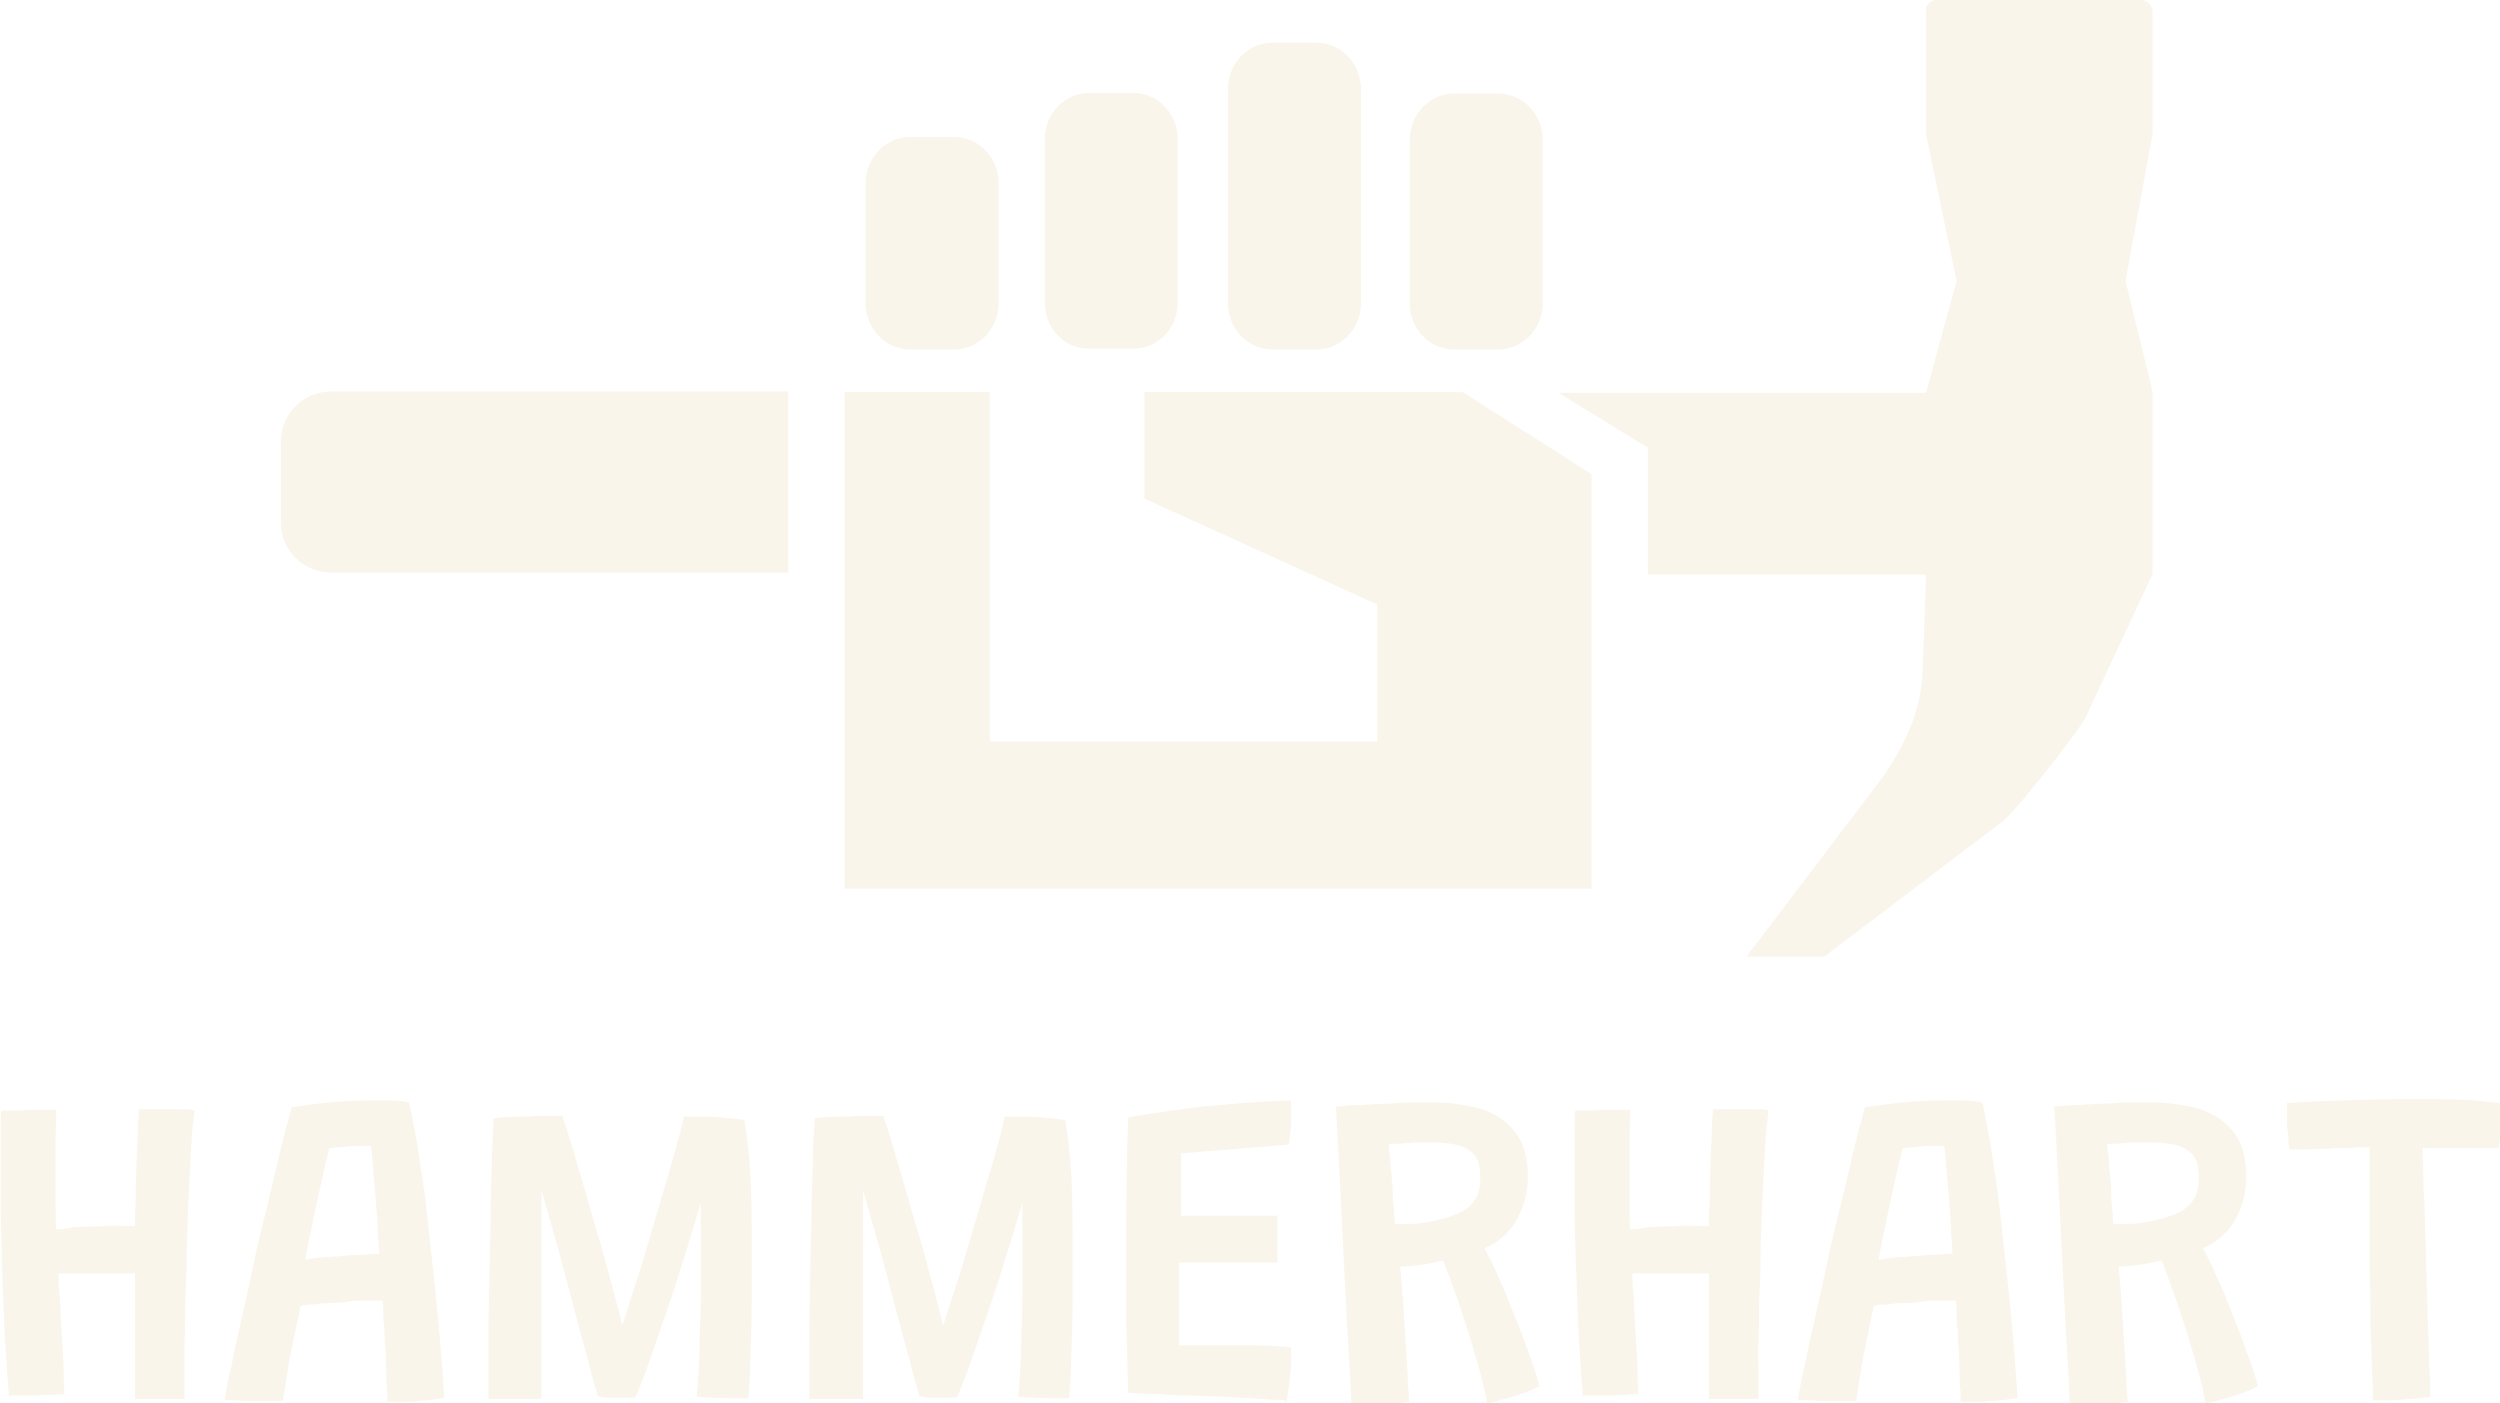
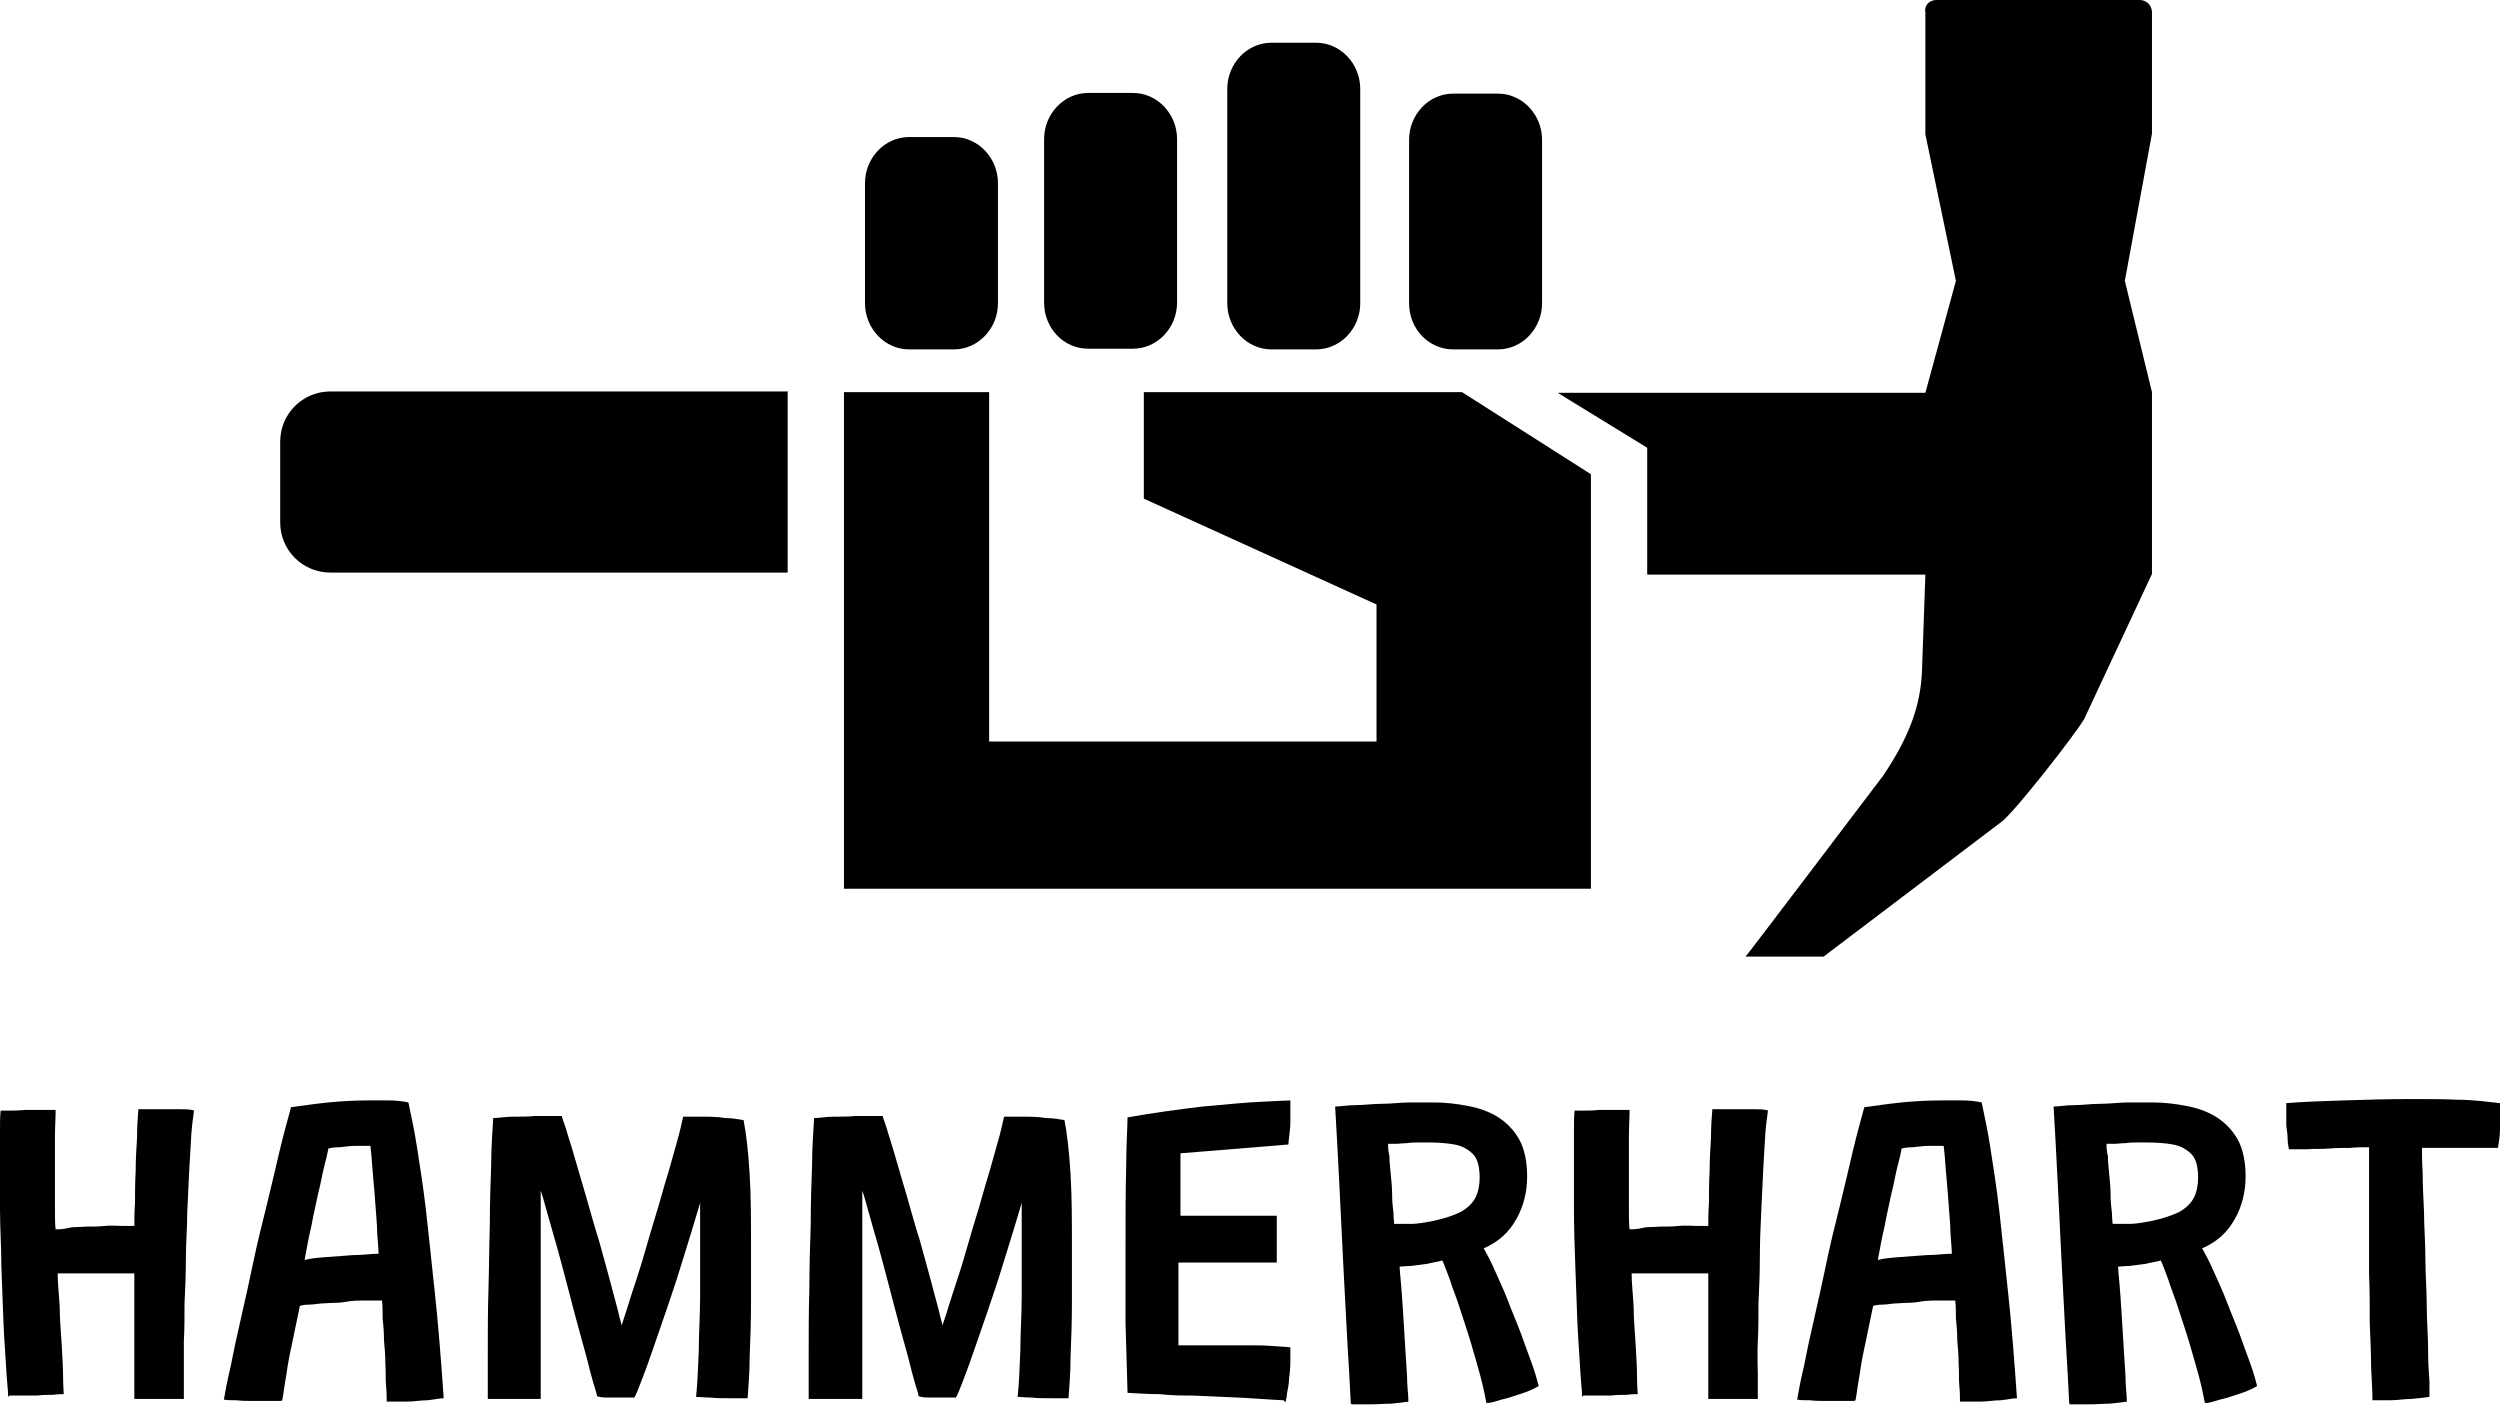
- <svg xmlns="http://www.w3.org/2000/svg" version="1.1" viewBox="0 0 368.5 206.8">
-   <g>
-     <g id="Ebene_1">
+ <svg xmlns="http://www.w3.org/2000/svg" id="a" data-name="Ebene_1" viewBox="0 0 368.5 207">
+   <g id="b" data-name="Ebene_1">
+     <g>
      <g>
-         <g>
-           <path d="M124.5,57.8v73.2h110.1v-61.1l-19-12.1h-46.9v15.7l34.3,15.6v20.2h-57.1v-51.5h-21.5ZM207.8,20.6v24.1c0,3.8,2.9,6.8,6.5,6.8h6.6c3.6,0,6.5-3.1,6.5-6.8v-24.1c0-3.7-2.9-6.8-6.5-6.8h-6.6c-3.6,0-6.5,3.1-6.5,6.8h0ZM181,13.1v31.6c0,3.7,2.9,6.8,6.5,6.8h6.6c3.6,0,6.5-3.1,6.5-6.8V13.1c0-3.7-2.9-6.8-6.5-6.8h-6.6c-3.6,0-6.5,3.1-6.5,6.8h0ZM154,44.6c0,3.8,2.9,6.8,6.5,6.8h6.6c3.6,0,6.5-3.1,6.5-6.8v-24.1c0-3.7-2.9-6.8-6.5-6.8h-6.6c-3.6,0-6.5,3.1-6.5,6.8v24.1h0ZM134.1,51.5h6.6c3.6,0,6.5-3.1,6.5-6.8v-17.7c0-3.7-2.9-6.8-6.5-6.8h-6.6c-3.6,0-6.5,3.1-6.5,6.8v17.7c0,3.7,2.9,6.8,6.5,6.8" style="fill: #f9f5eb; fill-rule: evenodd;" />
-           <path d="M116.3,57.7H48.8c-4.1,0-7.4,3.3-7.4,7.4v11.9c0,4.1,3.3,7.4,7.4,7.4h67.4v-26.8Z" style="fill: #f9f5eb;" />
-           <path d="M317.3,19.7l-4,21.7,4,16.4v26.8l-10,21.4c-1.5,2.5-9.8,13.1-12,15l-26.4,20h-11.5c0,.1,20.3-26.7,20.3-26.7,1.8-2.7,3.2-5.2,4.2-7.9.9-2.4,1.4-4.9,1.5-7.5l.5-14.2h-41v-18.7l-13.2-8.1h54.2l4.5-16.5-4.5-21.6V1.8C283.7.8,284.5,0,285.5,0h30c1,0,1.8.8,1.8,1.8v17.9Z" style="fill: #f9f5eb;" />
-         </g>
-         <g>
-           <path d="M1.3,205.9c0-1-.2-2.4-.3-4.4-.1-2-.3-4.2-.4-6.8-.1-2.6-.2-5.3-.3-8.1,0-2.8-.2-5.6-.2-8.4,0-2.7,0-5.3,0-7.5s0-2.8,0-4c0-1.2,0-2.2.1-3,.2,0,.6,0,1.3,0,.7,0,1.4,0,2.3-.1.8,0,1.7,0,2.5,0,.8,0,1.5,0,2,0,0,1.2-.1,2.5-.1,4.1,0,1.5,0,3,0,4.4s0,3.7,0,5.5c0,1.8,0,3,.1,3.6.5,0,1.1,0,1.9-.2s1.6-.1,2.6-.2c.9,0,1.9,0,2.8-.1s1.8,0,2.5,0c.8,0,1.4,0,1.8,0,0-.9,0-2,.1-3.4,0-1.4,0-3,.1-4.7,0-1.7.1-3.3.2-4.9,0-1.6.1-3,.2-4.2.4,0,.8,0,1.3,0h1.5c1.1,0,2.1,0,3.1,0s1.8,0,2.3.2c-.1.8-.3,2-.4,3.5-.1,1.5-.2,3.3-.3,5.2-.1,2-.2,4.1-.3,6.3,0,2.2-.2,4.5-.2,6.8,0,2.3-.1,4.5-.2,6.6,0,1.9,0,3.8-.1,5.6,0,1.8,0,3.4,0,4.9,0,1.5,0,2.7,0,3.6-.4,0-1,0-1.8,0-.8,0-1.7,0-2.7,0s-1.9,0-2.8,0c0-1.4,0-3,0-4.7,0-1.7,0-3.3,0-5s0-3.3,0-4.8c0-1.5,0-2.8,0-4-.4,0-1,0-1.8,0s-1.6,0-2.5,0-1.8,0-2.7,0-1.7,0-2.5,0c-.7,0-1.3,0-1.8,0,0,1.4.2,3.1.3,5,0,1.9.2,3.7.3,5.6s.2,3.4.2,4.7c0,1.3.1,2.2.1,2.5-.4,0-.9,0-1.6.1-.7,0-1.5,0-2.3.1-.8,0-1.6,0-2.3,0-.7,0-1.4,0-1.8,0Z" style="fill: #f9f5eb;" />
-           <path d="M41.5,206.5c-.5,0-1.1,0-1.8,0-.7,0-1.5,0-2.3,0-.8,0-1.6,0-2.4-.1-.8,0-1.4,0-1.9-.1.2-1.2.5-2.8,1-4.9.4-2.1.9-4.4,1.5-7,.6-2.6,1.2-5.3,1.8-8.2.6-2.9,1.3-5.7,2-8.5.7-2.8,1.3-5.5,1.9-8,.6-2.5,1.2-4.7,1.7-6.5,1.6-.2,3.5-.5,5.5-.7,2-.2,4-.3,6-.3s1.9,0,2.9,0c1,0,2,.1,2.9.3.4,1.9.9,4.2,1.3,6.8.4,2.6.9,5.7,1.3,9.2.4,3.5.8,7.5,1.3,12.1s.9,9.7,1.3,15.5c-.6,0-1.4.2-2.4.3-1,0-2,.2-3.1.2-1.1,0-2.1,0-2.9,0,0-.6,0-1.4-.1-2.4s0-2-.1-3.2c0-1.2-.1-2.3-.2-3.5,0-1.2-.1-2.2-.2-3.2,0-1,0-1.9-.1-2.6-.7,0-1.5,0-2.5,0-.9,0-1.9,0-2.9.2s-2,.1-2.9.2c-.9,0-1.7.2-2.4.2-.7,0-1.1.1-1.4.2-.4,1.8-.7,3.5-1.1,5.3-.4,1.8-.7,3.4-.9,4.9-.3,1.5-.4,2.8-.6,3.7ZM45.1,185.7c.7-.2,1.7-.3,3-.4,1.3-.1,2.7-.2,4.1-.3,1.4,0,2.6-.2,3.7-.2,0-.6-.1-1.6-.2-3,0-1.4-.2-3-.3-4.7s-.3-3.3-.4-4.8c-.1-1.5-.2-2.6-.3-3.4-.5,0-1.1,0-2,0s-1.7.1-2.5.2c-.8,0-1.4.1-1.7.2-.1.6-.3,1.5-.6,2.6-.3,1.1-.5,2.5-.9,4-.3,1.5-.7,3.1-1,4.8-.4,1.7-.7,3.3-1,5Z" style="fill: #f9f5eb;" />
-           <path d="M72,206.2c0-2,0-4.4,0-7.2,0-2.8,0-5.8.1-9s.1-6.4.2-9.5c0-3.2.1-6.1.2-8.8,0-2.7.2-5,.3-6.9.8,0,1.8-.2,2.9-.2s2.2,0,3.2-.1c1.1,0,2,0,2.7,0,.7,0,1.2,0,1.3,0,0,0,.2.7.6,1.8.3,1.1.8,2.5,1.3,4.3.5,1.8,1.1,3.7,1.7,5.8.6,2.1,1.2,4.3,1.9,6.5.6,2.2,1.2,4.3,1.7,6.2.5,2,1,3.6,1.3,5,.4,1.4.6,2.4.6,2.9h-.9c.3-.6.7-1.8,1.2-3.4.5-1.6,1.1-3.5,1.8-5.6.7-2.1,1.3-4.4,2-6.7s1.4-4.6,2-6.8c.7-2.2,1.2-4.2,1.7-5.9.5-1.7.8-3.1,1-4,.7,0,1.6,0,2.8,0,1.1,0,2.2,0,3.4.2,1.1,0,2,.2,2.7.3.4,2,.7,4.7.9,8,.2,3.3.2,6.8.2,10.5s0,5.6,0,8.4-.1,5.5-.2,8c0,2.5-.2,4.5-.3,6.1-.8,0-1.7,0-2.7,0-1,0-1.9,0-2.8-.1-.9,0-1.6-.1-2.1-.1.2-1.9.3-4.2.4-6.8,0-2.6.2-5.3.2-8.1,0-1.7,0-3.4,0-5.2,0-1.8,0-3.4,0-5,0-1.5,0-2.7,0-3.5-.3,1-.7,2.3-1.2,4-.5,1.7-1.1,3.5-1.7,5.5-.6,2-1.3,4-2,6.1-.7,2.1-1.4,4-2,5.8s-1.2,3.4-1.7,4.7c-.5,1.3-.8,2.1-1.1,2.6-.3,0-.6,0-1.1,0-.5,0-.9,0-1.2,0-.5,0-1,0-1.5,0-.5,0-1.1,0-1.7-.2,0-.2-.2-.9-.5-1.8-.3-1-.6-2.2-1-3.8-.4-1.5-.9-3.2-1.4-5.1-.5-1.9-1-3.7-1.5-5.7-.5-1.9-1-3.8-1.5-5.6s-1-3.4-1.4-4.9c-.4-1.4-.7-2.6-1-3.4,0,2.2,0,4.5,0,7.1,0,2.6,0,5.2,0,7.8v15.8c-.6,0-1.3,0-2.3,0-.9,0-1.9,0-2.9,0-1,0-1.9,0-2.8,0Z" style="fill: #f9f5eb;" />
-           <path d="M119.3,206.2c0-2,0-4.4,0-7.2,0-2.8,0-5.8.1-9,0-3.2.1-6.4.2-9.5,0-3.2.1-6.1.2-8.8,0-2.7.2-5,.3-6.9.8,0,1.8-.2,2.9-.2,1.1,0,2.2,0,3.2-.1,1.1,0,2,0,2.7,0,.7,0,1.2,0,1.3,0,0,0,.2.7.6,1.8.3,1.1.8,2.5,1.3,4.3.5,1.8,1.1,3.7,1.7,5.8.6,2.1,1.2,4.3,1.9,6.5.6,2.2,1.2,4.3,1.7,6.2.5,2,1,3.6,1.3,5,.4,1.4.6,2.4.6,2.9h-.9c.3-.6.7-1.8,1.2-3.4.5-1.6,1.1-3.5,1.8-5.6.7-2.1,1.3-4.4,2-6.7.7-2.3,1.4-4.6,2-6.8.7-2.2,1.2-4.2,1.7-5.9.5-1.7.8-3.1,1-4,.7,0,1.6,0,2.8,0,1.1,0,2.2,0,3.4.2,1.1,0,2,.2,2.7.3.4,2,.7,4.7.9,8,.2,3.3.2,6.8.2,10.5s0,5.6,0,8.4c0,2.9-.1,5.5-.2,8,0,2.5-.2,4.5-.3,6.1-.8,0-1.7,0-2.7,0-1,0-1.9,0-2.7-.1-.9,0-1.6-.1-2.1-.1.2-1.9.3-4.2.4-6.8,0-2.6.2-5.3.2-8.1,0-1.7,0-3.4,0-5.2,0-1.8,0-3.4,0-5,0-1.5,0-2.7,0-3.5-.3,1-.7,2.3-1.2,4-.5,1.7-1.1,3.5-1.7,5.5-.6,2-1.3,4-2,6.1-.7,2.1-1.4,4-2,5.8s-1.2,3.4-1.7,4.7c-.5,1.3-.8,2.1-1.1,2.6-.3,0-.6,0-1.1,0-.5,0-.9,0-1.2,0-.5,0-1,0-1.5,0-.5,0-1.1,0-1.7-.2,0-.2-.2-.9-.5-1.8-.3-1-.6-2.2-1-3.8-.4-1.5-.9-3.2-1.4-5.1s-1-3.7-1.5-5.7c-.5-1.9-1-3.8-1.5-5.6s-1-3.4-1.4-4.9c-.4-1.4-.7-2.6-1-3.4,0,2.2,0,4.5,0,7.1,0,2.6,0,5.2,0,7.8v15.8c-.6,0-1.3,0-2.3,0-.9,0-1.9,0-2.9,0-1,0-1.9,0-2.8,0Z" style="fill: #f9f5eb;" />
-           <path d="M189.3,206.4c-2.3-.1-4.5-.3-6.7-.4-2.2-.1-4.5-.2-6.8-.3-1.5,0-3.1,0-4.7-.2-1.6,0-3.2-.1-4.8-.2-.1-3.5-.2-7-.3-10.4,0-3.4,0-6.6,0-9.6,0-5.3,0-9.7.1-13.2,0-3.5.2-6,.2-7.4,4-.7,7.7-1.2,11.1-1.6,3.4-.3,6.3-.6,8.6-.7,2.3-.1,3.8-.2,4.3-.2,0,1.1,0,2.2,0,3.2,0,1-.2,2.1-.3,3.3l-15.9,1.3c0,.4,0,1,0,1.9,0,.8,0,1.8,0,2.7,0,1,0,1.9,0,2.7v1.9c.5,0,1.2,0,2.1,0,.9,0,1.9,0,3.1,0,1.1,0,2.3,0,3.4,0,1.2,0,2.2,0,3.2,0s1.8,0,2.4,0v6.9c-.3,0-.9,0-1.9,0-.9,0-2,0-3.3,0-1.3,0-2.5,0-3.8,0-1.3,0-2.4,0-3.4,0-1,0-1.7,0-2.1,0,0,.3,0,.8,0,1.5,0,.7,0,1.6,0,2.6s0,2,0,3c0,1,0,2,0,2.9v2.2c.4,0,1.2,0,2.5,0h3.6c1.3,0,2.7,0,4,0,1.3,0,2.6,0,3.7.1s2,.1,2.7.2c0,.7,0,1.4,0,2.2,0,.8-.1,1.7-.2,2.5,0,.8-.2,1.5-.3,2.1,0,.6-.2,1-.2,1.3Z" style="fill: #f9f5eb;" />
-           <path d="M199.2,206.8c-.1-2.5-.3-5.5-.5-9-.2-3.6-.4-7.4-.6-11.4-.2-4.1-.4-8.1-.6-12.2-.2-4-.4-7.7-.6-11.1.8,0,1.8-.2,3-.2,1.2,0,2.5-.2,3.9-.2s2.8-.2,4.1-.2c1.4,0,2.6,0,3.6,0,1.7,0,3.3.2,4.9.5,1.6.3,3.1.8,4.4,1.6,1.3.8,2.4,1.9,3.2,3.3.8,1.4,1.2,3.3,1.2,5.5s-.5,4.4-1.6,6.3c-1.1,2-2.7,3.4-4.8,4.3.5.9,1.1,2,1.7,3.4.6,1.4,1.3,2.8,1.9,4.4.6,1.6,1.3,3.2,1.9,4.8.6,1.6,1.1,3.1,1.6,4.4.5,1.4.8,2.5,1,3.3-.5.3-1.1.6-1.9.9-.8.3-1.6.5-2.4.8-.8.2-1.6.4-2.2.6-.6.2-1,.2-1.2.2-.2-1.1-.5-2.5-.9-4s-.9-3.2-1.4-4.9c-.5-1.7-1.1-3.4-1.6-5-.5-1.6-1.1-3-1.5-4.3-.5-1.3-.8-2.2-1.1-2.8-.7.2-1.5.3-2.3.5-.8.1-1.6.2-2.3.3-.7,0-1.3.1-1.7.1,0,.4.1,1.2.2,2.4s.2,2.5.3,4.1c.1,1.6.2,3.2.3,4.9.1,1.7.2,3.3.3,4.8,0,1.5.2,2.7.2,3.7-.7.1-1.5.2-2.5.3-1,0-2,.1-3,.1-1.1,0-2,0-2.9,0ZM205.6,180.4c.9,0,1.8,0,2.6,0s1.9-.2,3-.4c1.9-.4,3.3-.9,4.3-1.4,1-.6,1.7-1.3,2.1-2.1.4-.8.6-1.8.6-2.9,0-1.6-.3-2.8-1-3.5-.7-.7-1.6-1.2-2.7-1.4-1.1-.2-2.4-.3-3.8-.3s-.8,0-1.4,0c-.6,0-1.2,0-1.8.1-.6,0-1.2.1-1.7.1s-.9,0-1.1,0c0,.4,0,1,.2,1.8,0,.8.1,1.7.2,2.7s.2,2,.2,3,.1,1.9.2,2.7c0,.8.1,1.3.1,1.6Z" style="fill: #f9f5eb;" />
-           <path d="M233.3,205.9c0-1-.2-2.4-.3-4.4-.1-2-.3-4.2-.4-6.8-.1-2.6-.2-5.3-.3-8.1s-.2-5.6-.2-8.4c0-2.7,0-5.3,0-7.5s0-2.8,0-4c0-1.2,0-2.2.1-3,.2,0,.6,0,1.3,0,.7,0,1.4,0,2.3-.1.8,0,1.7,0,2.5,0,.8,0,1.5,0,2,0,0,1.2-.1,2.5-.1,4.1,0,1.5,0,3,0,4.4s0,3.7,0,5.5c0,1.8,0,3,.1,3.6.5,0,1.1,0,1.9-.2s1.6-.1,2.6-.2c.9,0,1.9,0,2.8-.1s1.8,0,2.5,0c.8,0,1.4,0,1.8,0,0-.9,0-2,.1-3.4,0-1.4,0-3,.1-4.7,0-1.7.1-3.3.2-4.9,0-1.6.1-3,.2-4.2.4,0,.8,0,1.3,0h1.5c1.1,0,2.1,0,3.1,0s1.8,0,2.3.2c-.1.8-.3,2-.4,3.5-.1,1.5-.2,3.3-.3,5.2-.1,2-.2,4.1-.3,6.3s-.2,4.5-.2,6.8c0,2.3-.1,4.5-.2,6.6,0,1.9,0,3.8-.1,5.6s0,3.4,0,4.9c0,1.5,0,2.7,0,3.6-.4,0-1,0-1.8,0-.8,0-1.7,0-2.7,0-1,0-1.9,0-2.8,0,0-1.4,0-3,0-4.7,0-1.7,0-3.3,0-5s0-3.3,0-4.8c0-1.5,0-2.8,0-4-.4,0-1,0-1.8,0-.8,0-1.6,0-2.5,0-.9,0-1.8,0-2.7,0-.9,0-1.7,0-2.5,0-.7,0-1.3,0-1.8,0,0,1.4.2,3.1.3,5,0,1.9.2,3.7.3,5.6s.2,3.4.2,4.7c0,1.3.1,2.2.1,2.5-.4,0-.9,0-1.6.1-.7,0-1.5,0-2.3.1-.8,0-1.6,0-2.3,0-.7,0-1.4,0-1.8,0Z" style="fill: #f9f5eb;" />
-           <path d="M273.4,206.5c-.5,0-1.1,0-1.8,0-.7,0-1.5,0-2.3,0-.8,0-1.6,0-2.4-.1-.8,0-1.4,0-1.9-.1.2-1.2.5-2.8,1-4.9.4-2.1.9-4.4,1.5-7,.6-2.6,1.2-5.3,1.8-8.2.6-2.9,1.3-5.7,2-8.5.7-2.8,1.3-5.5,1.9-8,.6-2.5,1.2-4.7,1.7-6.5,1.6-.2,3.5-.5,5.5-.7,2-.2,4-.3,6-.3s1.9,0,2.9,0c1,0,2,.1,2.9.3.4,1.9.9,4.2,1.3,6.8.4,2.6.9,5.7,1.3,9.2.4,3.5.8,7.5,1.3,12.1s.9,9.7,1.3,15.5c-.6,0-1.4.2-2.4.3-1,0-2,.2-3.1.2-1.1,0-2.1,0-2.9,0,0-.6,0-1.4-.1-2.4s0-2-.1-3.2c0-1.2-.1-2.3-.2-3.5,0-1.2-.1-2.2-.2-3.2,0-1,0-1.9-.1-2.6-.7,0-1.5,0-2.5,0-.9,0-1.9,0-2.9.2s-2,.1-2.9.2c-.9,0-1.7.2-2.4.2-.7,0-1.1.1-1.4.2-.4,1.8-.7,3.5-1.1,5.3-.4,1.8-.7,3.4-.9,4.9-.3,1.5-.4,2.8-.6,3.7ZM277,185.7c.7-.2,1.7-.3,3-.4,1.3-.1,2.7-.2,4.1-.3,1.4,0,2.6-.2,3.7-.2,0-.6-.1-1.6-.2-3,0-1.4-.2-3-.3-4.7s-.3-3.3-.4-4.8c-.1-1.5-.2-2.6-.3-3.4-.5,0-1.1,0-2,0s-1.7.1-2.5.2c-.8,0-1.4.1-1.7.2-.1.6-.3,1.5-.6,2.6-.3,1.1-.5,2.5-.9,4-.3,1.5-.7,3.1-1,4.8-.4,1.7-.7,3.3-1,5Z" style="fill: #f9f5eb;" />
-           <path d="M305.1,206.8c-.1-2.5-.3-5.5-.5-9-.2-3.6-.4-7.4-.6-11.4-.2-4.1-.4-8.1-.6-12.2-.2-4-.4-7.7-.6-11.1.8,0,1.8-.2,3-.2,1.2,0,2.5-.2,3.9-.2s2.8-.2,4.1-.2c1.4,0,2.6,0,3.6,0,1.7,0,3.3.2,4.9.5,1.6.3,3.1.8,4.4,1.6,1.3.8,2.4,1.9,3.2,3.3.8,1.4,1.2,3.3,1.2,5.5s-.5,4.4-1.6,6.3c-1.1,2-2.7,3.4-4.8,4.3.5.9,1.1,2,1.7,3.4.6,1.4,1.3,2.8,1.9,4.4.6,1.6,1.3,3.2,1.9,4.8.6,1.6,1.1,3.1,1.6,4.4.5,1.4.8,2.5,1,3.3-.5.3-1.1.6-1.9.9-.8.3-1.6.5-2.4.8-.8.2-1.6.4-2.2.6-.6.2-1,.2-1.2.2-.2-1.1-.5-2.5-.9-4s-.9-3.2-1.4-4.9c-.5-1.7-1.1-3.4-1.6-5-.5-1.6-1.1-3-1.5-4.3-.5-1.3-.8-2.2-1.1-2.8-.7.2-1.5.3-2.3.5-.8.1-1.6.2-2.3.3-.7,0-1.3.1-1.7.1,0,.4.1,1.2.2,2.4s.2,2.5.3,4.1c.1,1.6.2,3.2.3,4.9.1,1.7.2,3.3.3,4.8,0,1.5.2,2.7.2,3.7-.7.1-1.5.2-2.5.3-1,0-2,.1-3,.1-1.1,0-2,0-2.9,0ZM311.5,180.4c.9,0,1.8,0,2.6,0s1.9-.2,3-.4c1.9-.4,3.3-.9,4.3-1.4,1-.6,1.7-1.3,2.1-2.1.4-.8.6-1.8.6-2.9,0-1.6-.3-2.8-1-3.5-.7-.7-1.6-1.2-2.7-1.4-1.1-.2-2.4-.3-3.8-.3s-.8,0-1.4,0c-.6,0-1.2,0-1.8.1-.6,0-1.2.1-1.7.1s-.9,0-1.1,0c0,.4,0,1,.2,1.8,0,.8.1,1.7.2,2.7s.2,2,.2,3,.1,1.9.2,2.7c0,.8.1,1.3.1,1.6Z" style="fill: #f9f5eb;" />
-           <path d="M337.5,169.6c0-.4-.2-.9-.2-1.6,0-.7-.1-1.4-.2-2.1,0-.7,0-1.4,0-2,0-.6,0-1,0-1.3,2.5-.2,5.3-.3,8.5-.4,3.2-.1,6.4-.2,9.7-.2s4.8,0,7,.1c2.3,0,4.4.3,6.3.5,0,1.3,0,2.6,0,3.8,0,1.2-.2,2.1-.3,2.8-.4,0-1.1,0-2,0-.9,0-1.9,0-3,0-1.1,0-2.2,0-3.3,0-1.1,0-2.1,0-2.9,0,0,.8,0,2,.1,3.7,0,1.7.1,3.6.2,5.7,0,2.2.2,4.4.2,6.8,0,2.4.2,4.7.2,7,0,2.3.2,4.4.2,6.4,0,1.9.1,3.5.2,4.8,0,1.3,0,2,0,2.3-.7.1-1.5.2-2.6.3-1.1,0-2.1.2-3.2.2-1.1,0-1.9,0-2.6,0,0-1.3-.1-2.9-.2-4.9,0-2-.1-4.1-.2-6.5,0-2.4,0-4.8-.1-7.3,0-2.5,0-4.9,0-7.2,0-2.3,0-4.5,0-6.4v-2.7c0-.8,0-1.6,0-2.3-.8,0-1.8,0-2.8.1-1,0-2.1,0-3.2.1s-2.1,0-3.1.1c-1,0-1.9,0-2.7,0Z" style="fill: #f9f5eb;" />
-         </g>
+         <path d="M124.4,57.8v73.2h110.1v-61.1l-19-12.1h-46.9v15.7l34.3,15.6v20.2h-57.1v-51.5h-21.5.1ZM207.7,20.6v24.1c0,3.8,2.9,6.8,6.5,6.8h6.6c3.6,0,6.5-3.1,6.5-6.8v-24.1c0-3.7-2.9-6.8-6.5-6.8h-6.6c-3.6,0-6.5,3.1-6.5,6.8h0ZM180.9,13.1v31.6c0,3.7,2.9,6.8,6.5,6.8h6.6c3.6,0,6.5-3.1,6.5-6.8V13.1c0-3.7-2.9-6.8-6.5-6.8h-6.6c-3.6,0-6.5,3.1-6.5,6.8h0ZM153.9,44.6c0,3.8,2.9,6.8,6.5,6.8h6.6c3.6,0,6.5-3.1,6.5-6.8v-24.1c0-3.7-2.9-6.8-6.5-6.8h-6.6c-3.6,0-6.5,3.1-6.5,6.8v24.1h0ZM134,51.5h6.6c3.6,0,6.5-3.1,6.5-6.8v-17.7c0-3.7-2.9-6.8-6.5-6.8h-6.6c-3.6,0-6.5,3.1-6.5,6.8v17.7c0,3.7,2.9,6.8,6.5,6.8" />
+         <path d="M116.2,57.7H48.7c-4.1,0-7.4,3.3-7.4,7.4v11.9c0,4.1,3.3,7.4,7.4,7.4h67.4v-26.8l.1.1Z" />
+         <path d="M317.2,19.7l-4,21.7,4,16.4v26.8l-10,21.4c-1.5,2.5-9.8,13.1-12,15l-26.4,20h-11.5c0,.1,20.3-26.7,20.3-26.7,1.8-2.7,3.2-5.2,4.2-7.9.9-2.4,1.4-4.9,1.5-7.5l.5-14.2h-41v-18.7l-13.2-8.1h54.2l4.5-16.5-4.5-21.6V1.8c-.2-1,.6-1.8,1.6-1.8h30c1,0,1.8.8,1.8,1.8v17.9Z" />
+       </g>
+       <g>
+         <path d="M1.2,205.9c0-1-.2-2.4-.3-4.4-.1-2-.3-4.2-.4-6.8-.1-2.6-.2-5.3-.3-8.1,0-2.8-.2-5.6-.2-8.4v-11.5c0-1.2,0-2.2.1-3h1.3c.7,0,1.4,0,2.3-.1h4.5c0,1.2-.1,2.5-.1,4.1v9.9c0,1.8,0,3,.1,3.6.5,0,1.1,0,1.9-.2s1.6-.1,2.6-.2c.9,0,1.9,0,2.8-.1s1.8,0,2.5,0h1.8c0-.9,0-2,.1-3.4,0-1.4,0-3,.1-4.7,0-1.7.1-3.3.2-4.9,0-1.6.1-3,.2-4.2h5.9c1,0,1.8,0,2.3.2-.1.8-.3,2-.4,3.5s-.2,3.3-.3,5.2c-.1,2-.2,4.1-.3,6.3,0,2.2-.2,4.5-.2,6.8s-.1,4.5-.2,6.6c0,1.9,0,3.8-.1,5.6v8.5h-7.3v-18.5h-11.3c0,1.4.2,3.1.3,5,0,1.9.2,3.7.3,5.6s.2,3.4.2,4.7.1,2.2.1,2.5c-.4,0-.9,0-1.6.1-.7,0-1.5,0-2.3.1H1.4l-.2.2Z" />
+         <path d="M41.4,206.5h-4.1c-.8,0-1.6,0-2.4-.1-.8,0-1.4,0-1.9-.1.2-1.2.5-2.8,1-4.9.4-2.1.9-4.4,1.5-7s1.2-5.3,1.8-8.2,1.3-5.7,2-8.5,1.3-5.5,1.9-8c.6-2.5,1.2-4.7,1.7-6.5,1.6-.2,3.5-.5,5.5-.7s4-.3,6-.3h2.9c1,0,2,.1,2.9.3.4,1.9.9,4.2,1.3,6.8.4,2.6.9,5.7,1.3,9.2.4,3.5.8,7.5,1.3,12.1.5,4.6.9,9.7,1.3,15.5-.6,0-1.4.2-2.4.3-1,0-2,.2-3.1.2h-2.9c0-.6,0-1.4-.1-2.4s0-2-.1-3.2c0-1.2-.1-2.3-.2-3.5,0-1.2-.1-2.2-.2-3.2,0-1,0-1.9-.1-2.6h-2.5c-.9,0-1.9,0-2.9.2s-2,.1-2.9.2c-.9,0-1.7.2-2.4.2s-1.1.1-1.4.2c-.4,1.8-.7,3.5-1.1,5.3-.4,1.8-.7,3.4-.9,4.9-.3,1.5-.4,2.8-.6,3.7l-.2.1ZM45,185.7c.7-.2,1.7-.3,3-.4,1.3-.1,2.7-.2,4.1-.3,1.4,0,2.6-.2,3.7-.2,0-.6-.1-1.6-.2-3,0-1.4-.2-3-.3-4.7s-.3-3.3-.4-4.8c-.1-1.5-.2-2.6-.3-3.4h-2c-.9,0-1.7.1-2.5.2-.8,0-1.4.1-1.7.2-.1.6-.3,1.5-.6,2.6s-.5,2.5-.9,4c-.3,1.5-.7,3.1-1,4.8-.4,1.7-.7,3.3-1,5h.1Z" />
+         <path d="M71.9,206.2v-7.2c0-2.8,0-5.8.1-9s.1-6.4.2-9.5c0-3.2.1-6.1.2-8.8,0-2.7.2-5,.3-6.9.8,0,1.8-.2,2.9-.2s2.2,0,3.2-.1h4s.2.7.6,1.8c.3,1.1.8,2.5,1.3,4.3s1.1,3.7,1.7,5.8,1.2,4.3,1.9,6.5c.6,2.2,1.2,4.3,1.7,6.2.5,2,1,3.6,1.3,5,.4,1.4.6,2.4.6,2.9h-.9c.3-.6.7-1.8,1.2-3.4.5-1.6,1.1-3.5,1.8-5.6.7-2.1,1.3-4.4,2-6.7s1.4-4.6,2-6.8c.7-2.2,1.2-4.2,1.7-5.9s.8-3.1,1-4h2.8c1.1,0,2.2,0,3.4.2,1.1,0,2,.2,2.7.3.4,2,.7,4.7.9,8,.2,3.3.2,6.8.2,10.5v8.4c0,2.8-.1,5.5-.2,8,0,2.5-.2,4.5-.3,6.1h-2.7c-1,0-1.9,0-2.8-.1-.9,0-1.6-.1-2.1-.1.2-1.9.3-4.2.4-6.8,0-2.6.2-5.3.2-8.1v-13.7c-.3,1-.7,2.3-1.2,4s-1.1,3.5-1.7,5.5-1.3,4-2,6.1-1.4,4-2,5.8-1.2,3.4-1.7,4.7-.8,2.1-1.1,2.6h-3.8c-.5,0-1.1,0-1.7-.2,0-.2-.2-.9-.5-1.8-.3-1-.6-2.2-1-3.8-.4-1.5-.9-3.2-1.4-5.1-.5-1.9-1-3.7-1.5-5.7-.5-1.9-1-3.8-1.5-5.6s-1-3.4-1.4-4.9c-.4-1.4-.7-2.6-1-3.4v30.7h-8,.2Z" />
+         <path d="M119.2,206.2v-7.2c0-2.8,0-5.8.1-9,0-3.2.1-6.4.2-9.5,0-3.2.1-6.1.2-8.8,0-2.7.2-5,.3-6.9.8,0,1.8-.2,2.9-.2s2.2,0,3.2-.1h4s.2.7.6,1.8c.3,1.1.8,2.5,1.3,4.3s1.1,3.7,1.7,5.8c.6,2.1,1.2,4.3,1.9,6.5.6,2.2,1.2,4.3,1.7,6.2.5,2,1,3.6,1.3,5,.4,1.4.6,2.4.6,2.9h-.9c.3-.6.7-1.8,1.2-3.4.5-1.6,1.1-3.5,1.8-5.6s1.3-4.4,2-6.7,1.4-4.6,2-6.8c.7-2.2,1.2-4.2,1.7-5.9s.8-3.1,1-4h2.8c1.1,0,2.2,0,3.4.2,1.1,0,2,.2,2.7.3.4,2,.7,4.7.9,8s.2,6.8.2,10.5v8.4c0,2.9-.1,5.5-.2,8,0,2.5-.2,4.5-.3,6.1h-2.7c-1,0-1.9,0-2.7-.1-.9,0-1.6-.1-2.1-.1.2-1.9.3-4.2.4-6.8,0-2.6.2-5.3.2-8.1v-13.7c-.3,1-.7,2.3-1.2,4s-1.1,3.5-1.7,5.5c-.6,2-1.3,4-2,6.1s-1.4,4-2,5.8-1.2,3.4-1.7,4.7-.8,2.1-1.1,2.6h-3.8c-.5,0-1.1,0-1.7-.2,0-.2-.2-.9-.5-1.8-.3-1-.6-2.2-1-3.8-.4-1.5-.9-3.2-1.4-5.1s-1-3.7-1.5-5.7c-.5-1.9-1-3.8-1.5-5.6s-1-3.4-1.4-4.9c-.4-1.4-.7-2.6-1-3.4v30.7h-8,.1Z" />
+         <path d="M189.2,206.4c-2.3-.1-4.5-.3-6.7-.4-2.2-.1-4.5-.2-6.8-.3-1.5,0-3.1,0-4.7-.2-1.6,0-3.2-.1-4.8-.2-.1-3.5-.2-7-.3-10.4v-9.6c0-5.3,0-9.7.1-13.2,0-3.5.2-6,.2-7.4,4-.7,7.7-1.2,11.1-1.6,3.4-.3,6.3-.6,8.6-.7,2.3-.1,3.8-.2,4.3-.2v3.2c0,1-.2,2.1-.3,3.3l-15.9,1.3v9.2h14.2v6.9h-14.5v12.2h10.1c1.3,0,2.6,0,3.7.1s2,.1,2.7.2v2.2c0,.8-.1,1.7-.2,2.5,0,.8-.2,1.5-.3,2.1,0,.6-.2,1-.2,1.3l-.3-.3Z" />
+         <path d="M199.1,206.8c-.1-2.5-.3-5.5-.5-9-.2-3.6-.4-7.4-.6-11.4-.2-4.1-.4-8.1-.6-12.2-.2-4-.4-7.7-.6-11.1.8,0,1.8-.2,3-.2s2.5-.2,3.9-.2,2.8-.2,4.1-.2h3.6c1.7,0,3.3.2,4.9.5,1.6.3,3.1.8,4.4,1.6,1.3.8,2.4,1.9,3.2,3.3.8,1.4,1.2,3.3,1.2,5.5s-.5,4.4-1.6,6.3c-1.1,2-2.7,3.4-4.8,4.3.5.9,1.1,2,1.7,3.4.6,1.4,1.3,2.8,1.9,4.4.6,1.6,1.3,3.2,1.9,4.8.6,1.6,1.1,3.1,1.6,4.4.5,1.4.8,2.5,1,3.3-.5.3-1.1.6-1.9.9-.8.3-1.6.5-2.4.8-.8.2-1.6.4-2.2.6-.6.2-1,.2-1.2.2-.2-1.1-.5-2.5-.9-4s-.9-3.2-1.4-4.9-1.1-3.4-1.6-5-1.1-3-1.5-4.3c-.5-1.3-.8-2.2-1.1-2.8-.7.2-1.5.3-2.3.5-.8.1-1.6.2-2.3.3-.7,0-1.3.1-1.7.1,0,.4.1,1.2.2,2.4s.2,2.5.3,4.1.2,3.2.3,4.9.2,3.3.3,4.8c0,1.5.2,2.7.2,3.7-.7.1-1.5.2-2.5.3-1,0-2,.1-3,.1h-2.9l-.1-.2ZM205.5,180.4h2.6c.8,0,1.9-.2,3-.4,1.9-.4,3.3-.9,4.3-1.4,1-.6,1.7-1.3,2.1-2.1.4-.8.6-1.8.6-2.9,0-1.6-.3-2.8-1-3.5s-1.6-1.2-2.7-1.4c-1.1-.2-2.4-.3-3.8-.3s-.8,0-1.4,0-1.2,0-1.8.1c-.6,0-1.2.1-1.7.1h-1.1c0,.4,0,1,.2,1.8,0,.8.1,1.7.2,2.7s.2,2,.2,3,.1,1.9.2,2.7c0,.8.1,1.3.1,1.6h0Z" />
+         <path d="M233.2,205.9c0-1-.2-2.4-.3-4.4s-.3-4.2-.4-6.8c-.1-2.6-.2-5.3-.3-8.1s-.2-5.6-.2-8.4v-11.5c0-1.2,0-2.2.1-3h1.3c.7,0,1.4,0,2.3-.1h4.5c0,1.2-.1,2.5-.1,4.1v9.9c0,1.8,0,3,.1,3.6.5,0,1.1,0,1.9-.2s1.6-.1,2.6-.2c.9,0,1.9,0,2.8-.1s1.8,0,2.5,0h1.8c0-.9,0-2,.1-3.4,0-1.4,0-3,.1-4.7,0-1.7.1-3.3.2-4.9,0-1.6.1-3,.2-4.2h5.9c1,0,1.8,0,2.3.2-.1.8-.3,2-.4,3.5s-.2,3.3-.3,5.2c-.1,2-.2,4.1-.3,6.3s-.2,4.5-.2,6.8-.1,4.5-.2,6.6c0,1.9,0,3.8-.1,5.6s0,3.4,0,4.9v3.6h-7.3v-18.5h-11.3c0,1.4.2,3.1.3,5,0,1.9.2,3.7.3,5.6s.2,3.4.2,4.7.1,2.2.1,2.5c-.4,0-.9,0-1.6.1-.7,0-1.5,0-2.3.1h-4.1l-.2.2Z" />
+         <path d="M273.3,206.5h-4.1c-.8,0-1.6,0-2.4-.1-.8,0-1.4,0-1.9-.1.2-1.2.5-2.8,1-4.9.4-2.1.9-4.4,1.5-7s1.2-5.3,1.8-8.2c.6-2.9,1.3-5.7,2-8.5s1.3-5.5,1.9-8,1.2-4.7,1.7-6.5c1.6-.2,3.5-.5,5.5-.7s4-.3,6-.3h2.9c1,0,2,.1,2.9.3.4,1.9.9,4.2,1.3,6.8s.9,5.7,1.3,9.2.8,7.5,1.3,12.1.9,9.7,1.3,15.5c-.6,0-1.4.2-2.4.3-1,0-2,.2-3.1.2h-2.9c0-.6,0-1.4-.1-2.4s0-2-.1-3.2c0-1.2-.1-2.3-.2-3.5,0-1.2-.1-2.2-.2-3.2,0-1,0-1.9-.1-2.6h-2.5c-.9,0-1.9,0-2.9.2s-2,.1-2.9.2c-.9,0-1.7.2-2.4.2s-1.1.1-1.4.2c-.4,1.8-.7,3.5-1.1,5.3s-.7,3.4-.9,4.9c-.3,1.5-.4,2.8-.6,3.7l-.2.1ZM276.9,185.7c.7-.2,1.7-.3,3-.4,1.3-.1,2.7-.2,4.1-.3,1.4,0,2.6-.2,3.7-.2,0-.6-.1-1.6-.2-3,0-1.4-.2-3-.3-4.7s-.3-3.3-.4-4.8-.2-2.6-.3-3.4h-2c-.9,0-1.7.1-2.5.2-.8,0-1.4.1-1.7.2-.1.6-.3,1.5-.6,2.6-.3,1.1-.5,2.5-.9,4-.3,1.5-.7,3.1-1,4.8-.4,1.7-.7,3.3-1,5h.1Z" />
+         <path d="M305,206.8c-.1-2.5-.3-5.5-.5-9-.2-3.6-.4-7.4-.6-11.4-.2-4.1-.4-8.1-.6-12.2-.2-4-.4-7.7-.6-11.1.8,0,1.8-.2,3-.2s2.5-.2,3.9-.2,2.8-.2,4.1-.2h3.6c1.7,0,3.3.2,4.9.5s3.1.8,4.4,1.6,2.4,1.9,3.2,3.3c.8,1.4,1.2,3.3,1.2,5.5s-.5,4.4-1.6,6.3c-1.1,2-2.7,3.4-4.8,4.3.5.9,1.1,2,1.7,3.4s1.3,2.8,1.9,4.4c.6,1.6,1.3,3.2,1.9,4.8s1.1,3.1,1.6,4.4c.5,1.4.8,2.5,1,3.3-.5.3-1.1.6-1.9.9-.8.3-1.6.5-2.4.8-.8.2-1.6.4-2.2.6-.6.2-1,.2-1.2.2-.2-1.1-.5-2.5-.9-4s-.9-3.2-1.4-4.9-1.1-3.4-1.6-5-1.1-3-1.5-4.3c-.5-1.3-.8-2.2-1.1-2.8-.7.2-1.5.3-2.3.5-.8.1-1.6.2-2.3.3-.7,0-1.3.1-1.7.1,0,.4.1,1.2.2,2.4s.2,2.5.3,4.1c.1,1.6.2,3.2.3,4.9.1,1.7.2,3.3.3,4.8,0,1.5.2,2.7.2,3.7-.7.1-1.5.2-2.5.3-1,0-2,.1-3,.1h-2.9l-.1-.2ZM311.4,180.4h2.6c.8,0,1.9-.2,3-.4,1.9-.4,3.3-.9,4.3-1.4,1-.6,1.7-1.3,2.1-2.1s.6-1.8.6-2.9c0-1.6-.3-2.8-1-3.5s-1.6-1.2-2.7-1.4-2.4-.3-3.8-.3h-1.4c-.6,0-1.2,0-1.8.1-.6,0-1.2.1-1.7.1h-1.1c0,.4,0,1,.2,1.8,0,.8.1,1.7.2,2.7s.2,2,.2,3,.1,1.9.2,2.7c0,.8.1,1.3.1,1.6h0Z" />
+         <path d="M337.4,169.6c0-.4-.2-.9-.2-1.6s-.1-1.4-.2-2.1v-3.3c2.5-.2,5.3-.3,8.5-.4,3.2-.1,6.4-.2,9.7-.2s4.8,0,7,.1c2.3,0,4.4.3,6.3.5v3.8c0,1.2-.2,2.1-.3,2.8h-11.2c0,.8,0,2,.1,3.7,0,1.7.1,3.6.2,5.7,0,2.2.2,4.4.2,6.8s.2,4.7.2,7,.2,4.4.2,6.4.1,3.5.2,4.8v2.3c-.7.1-1.5.2-2.6.3-1.1,0-2.1.2-3.2.2h-2.6c0-1.3-.1-2.9-.2-4.9,0-2-.1-4.1-.2-6.5,0-2.4,0-4.8-.1-7.3v-18.6c-.8,0-1.8,0-2.8.1-1,0-2.1,0-3.2.1s-2.1,0-3.1.1h-2.7v.2Z" />
      </g>
    </g>
  </g>
</svg>
